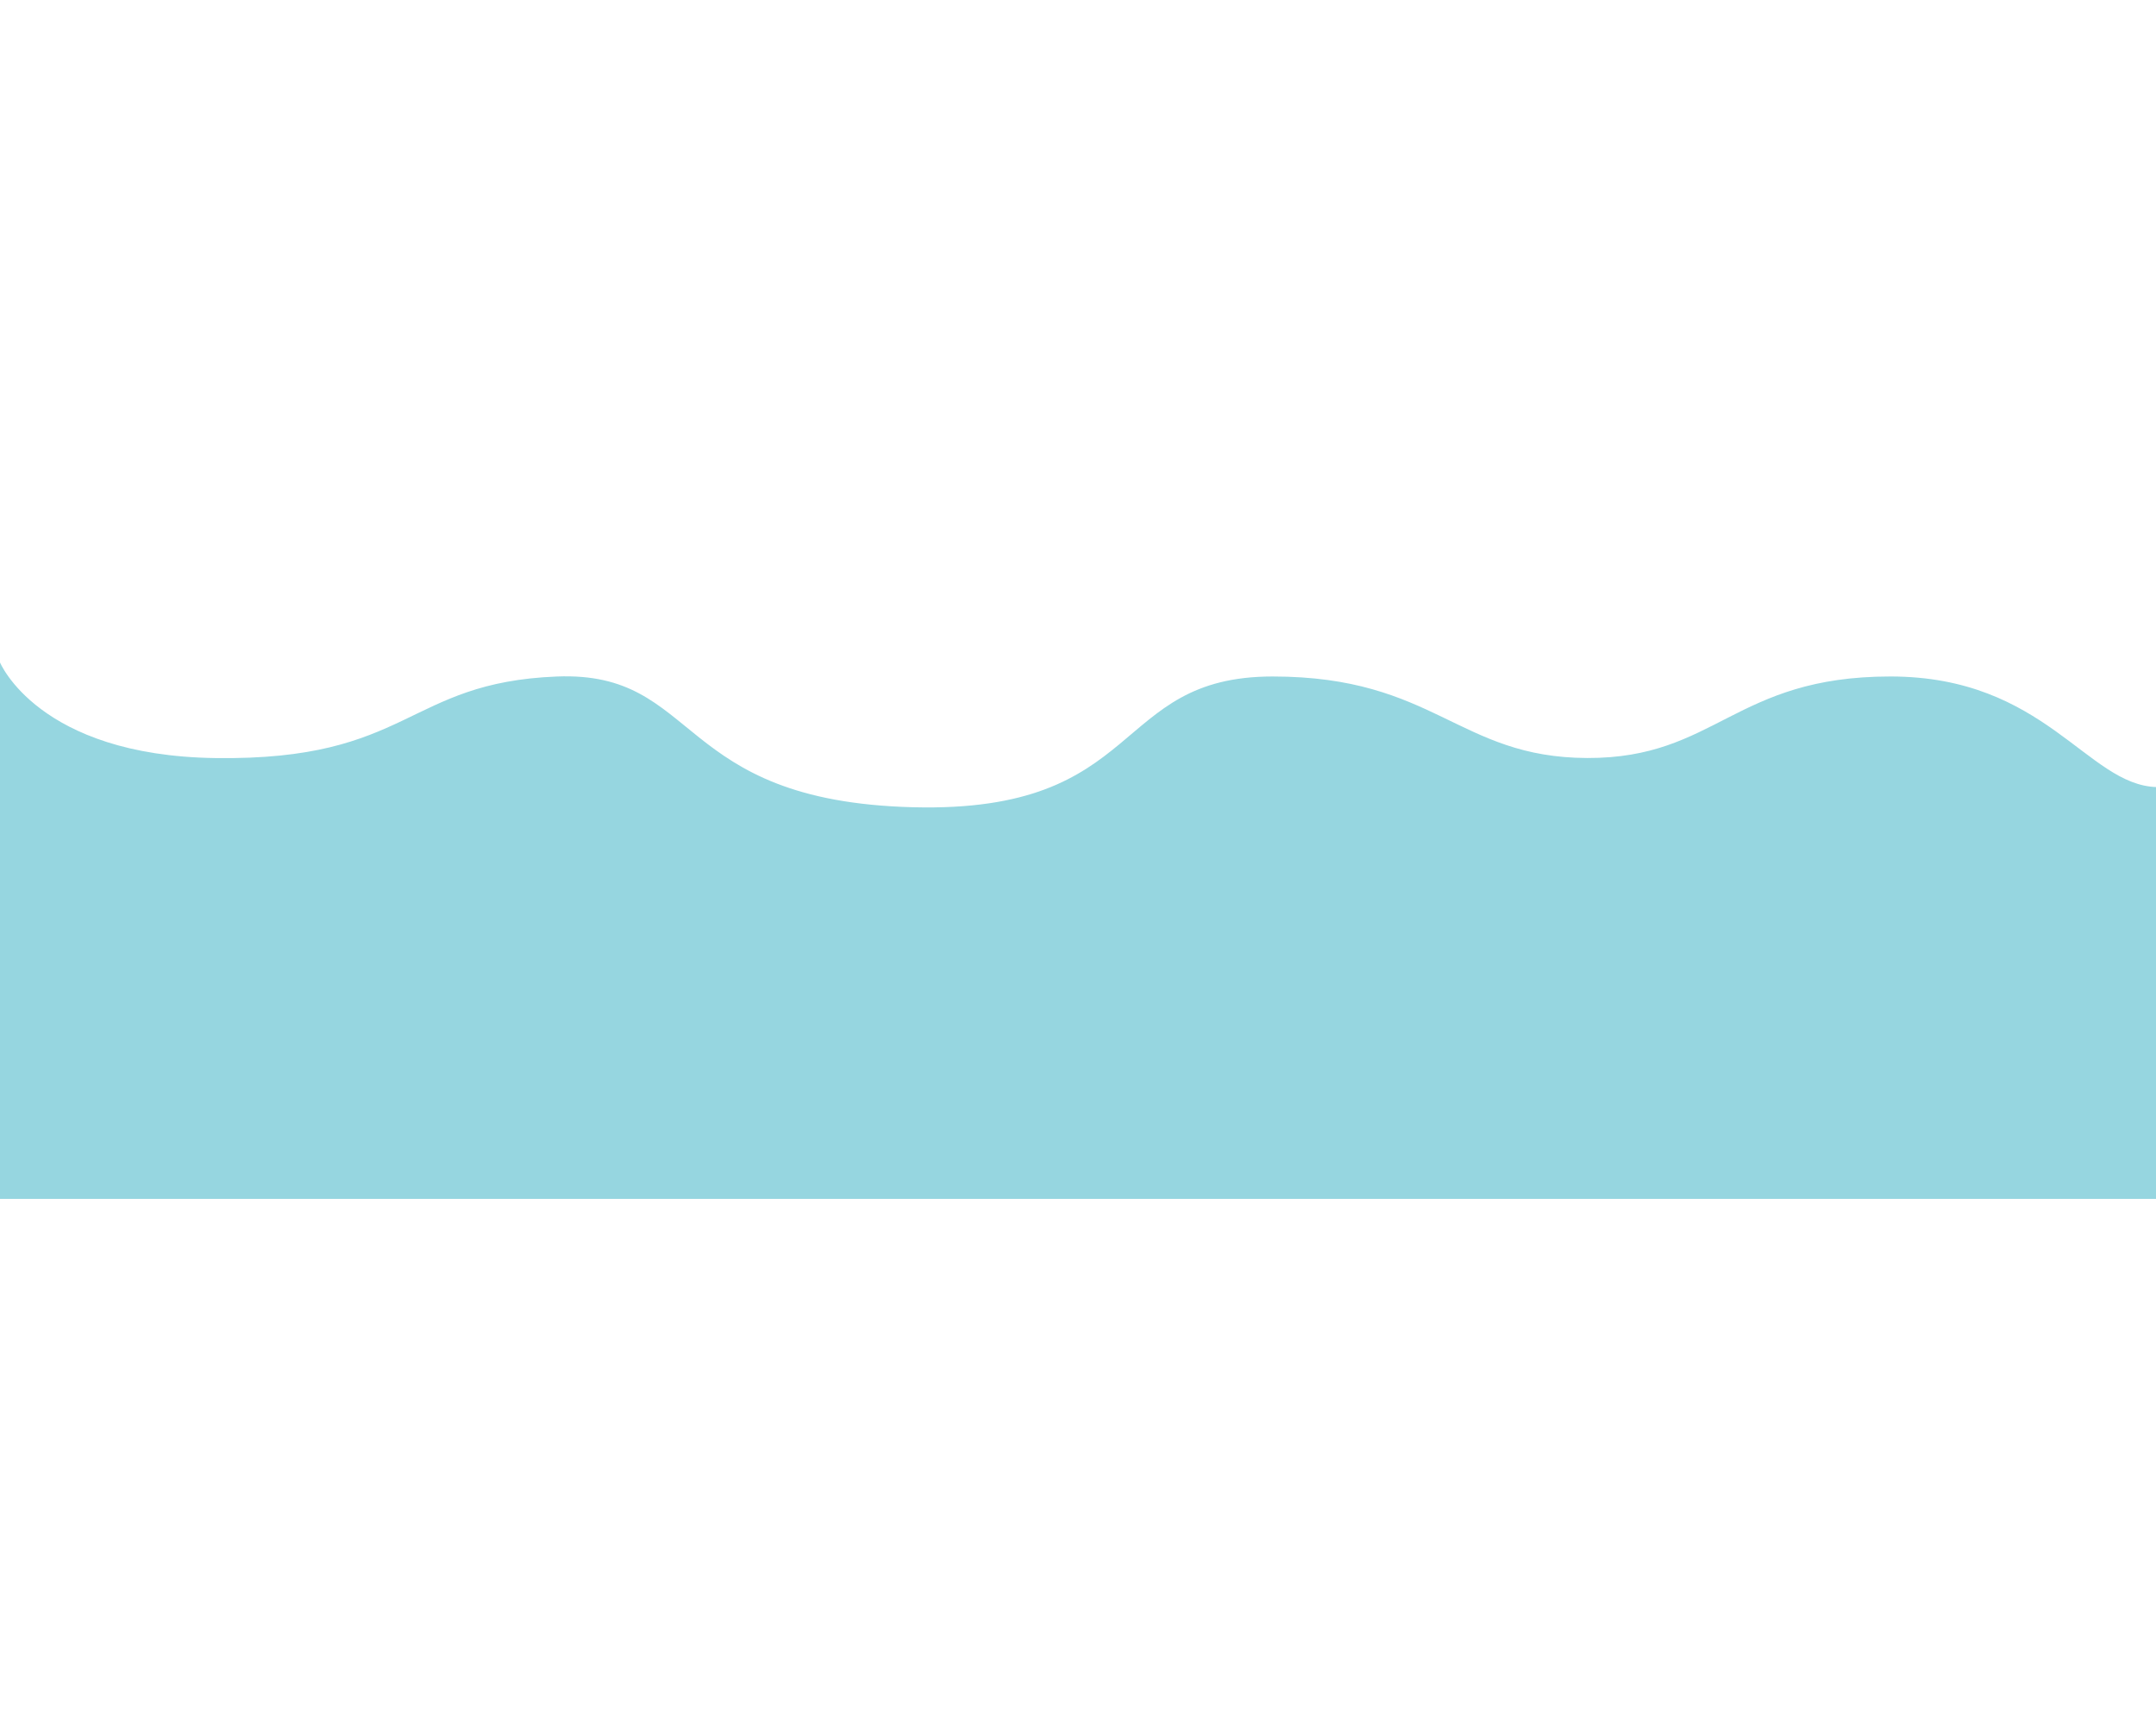
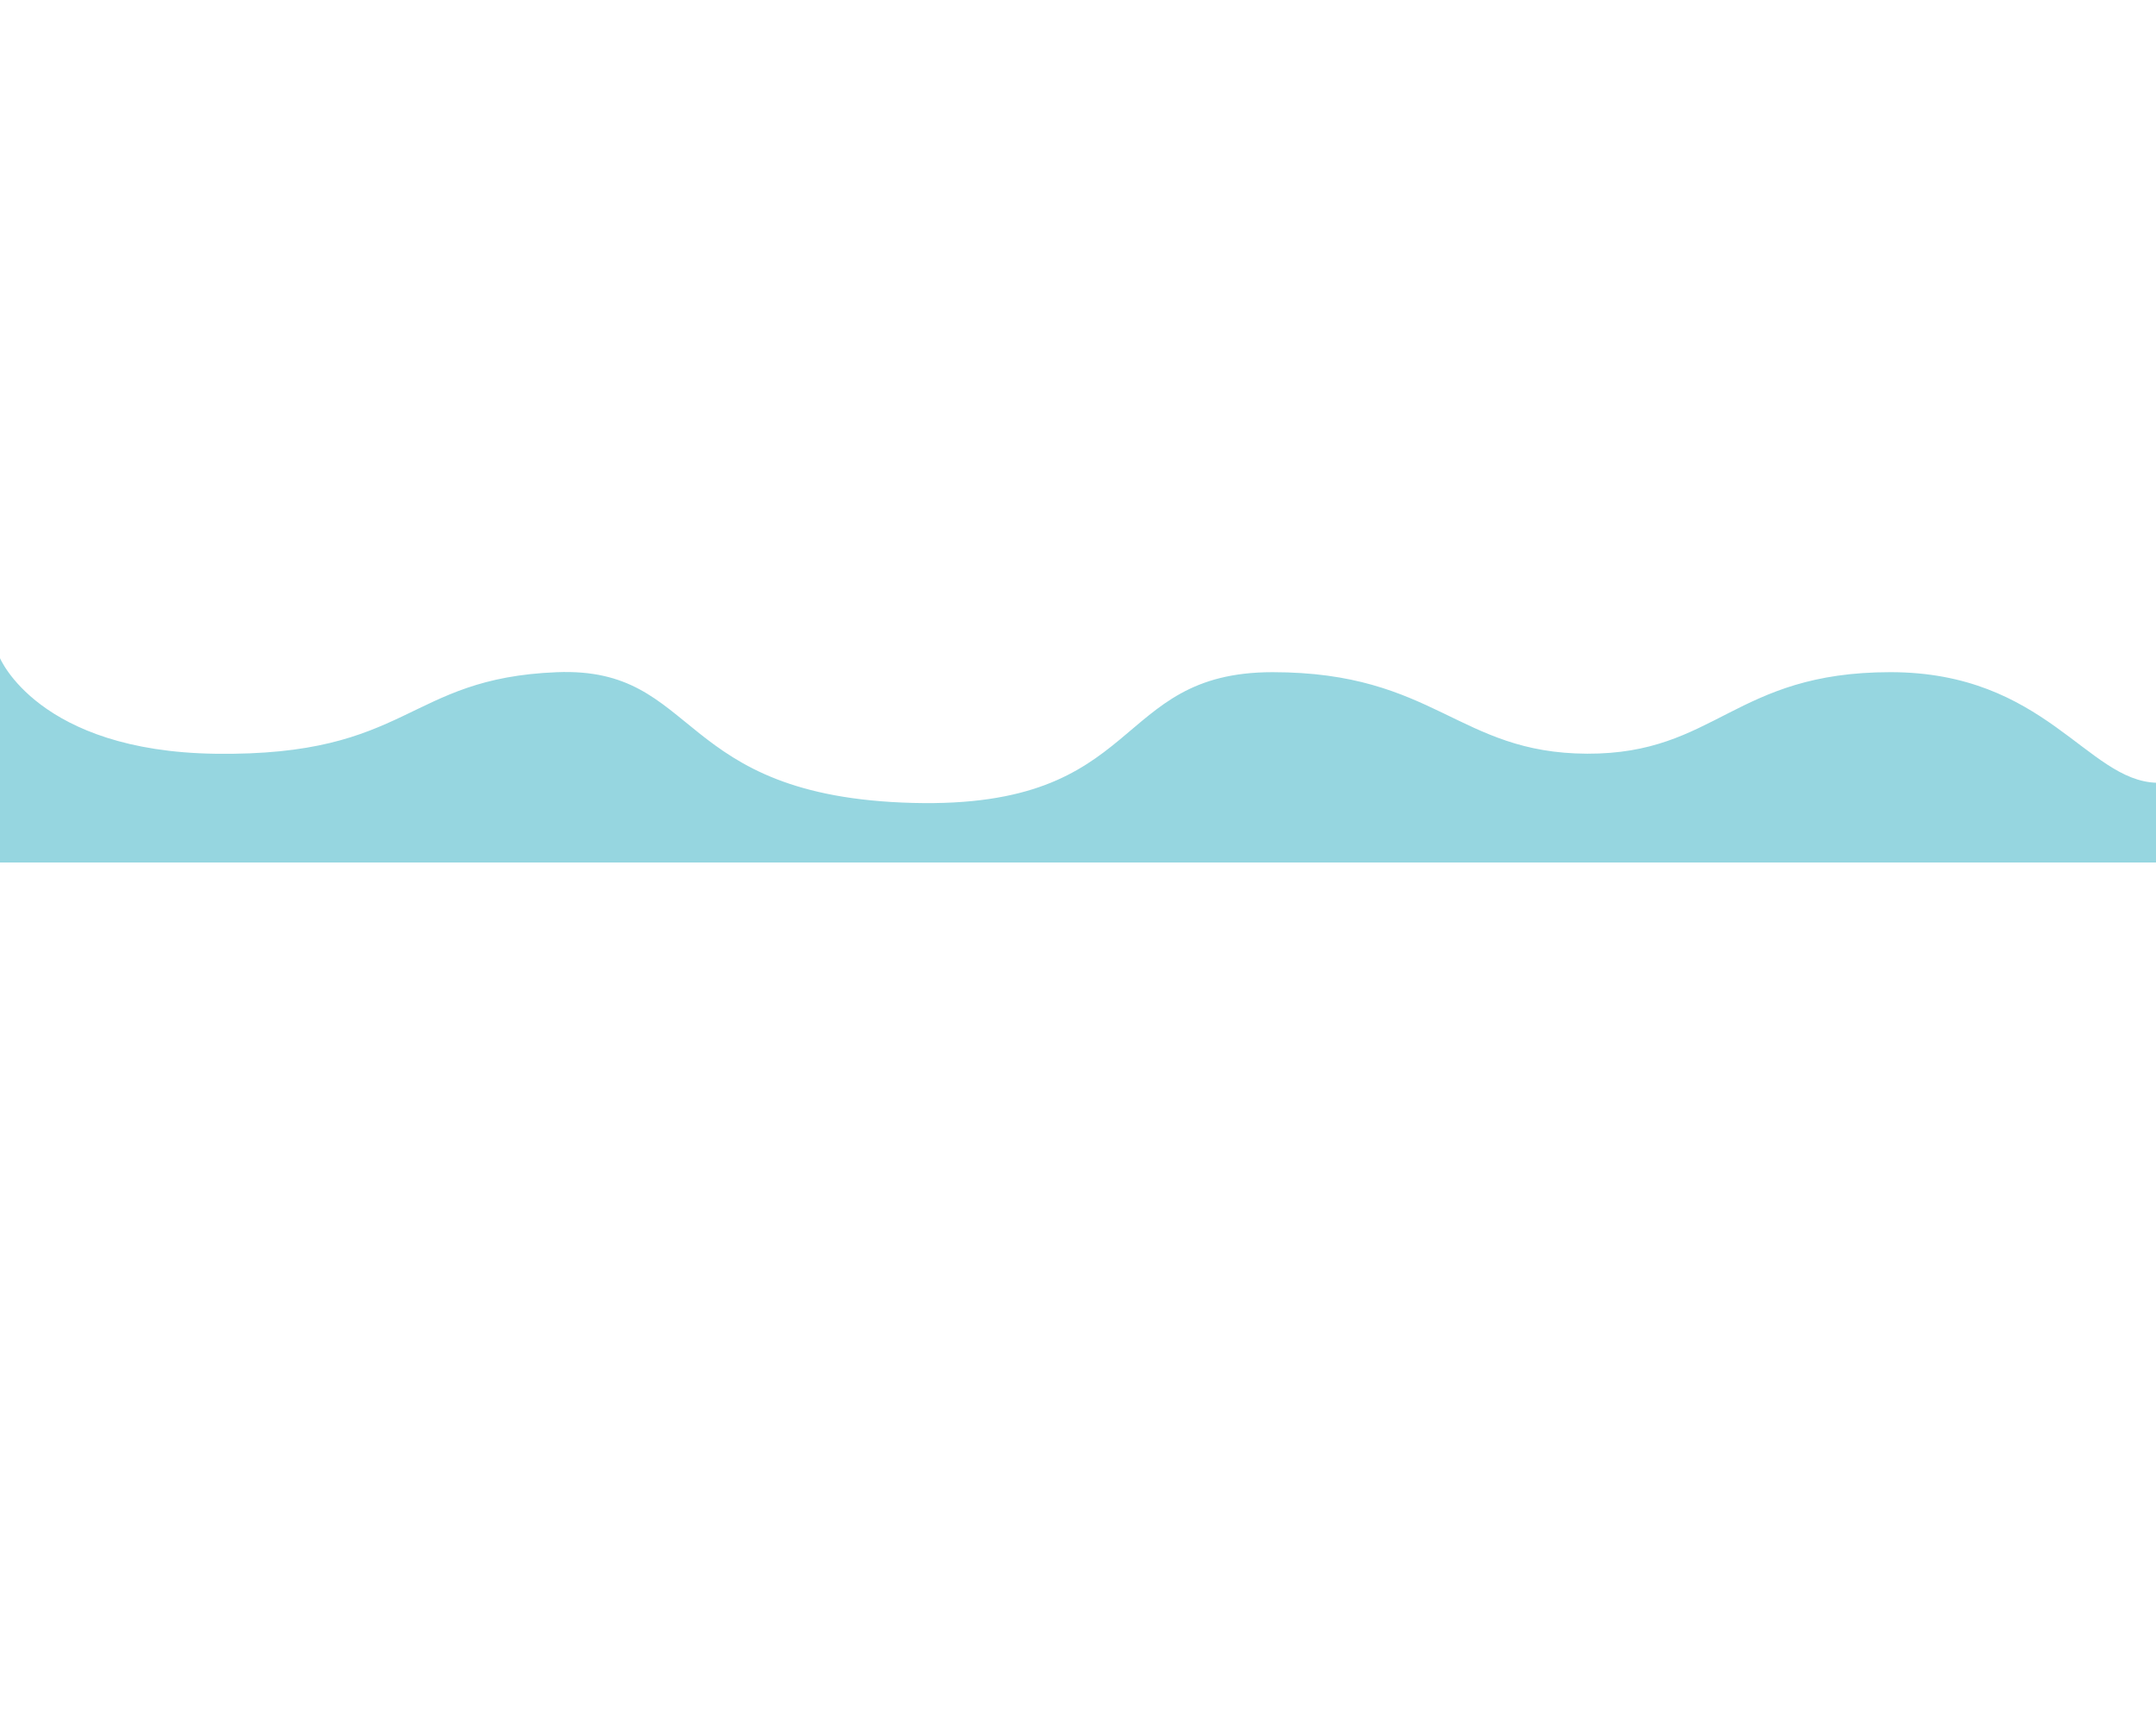
<svg xmlns="http://www.w3.org/2000/svg" version="1.1" id="Layer_21" x="0px" y="0px" viewBox="-389 201 500 400" style="enable-background:new -389 201 500 400;" xml:space="preserve">
-   <path id="XMLID_41_" style="fill:#96D6E0;" d="M-20.92,376.769c-29.93-0.102-35.281-18.902-72.944-18.902  s-29.229,31.711-83.397,30.32c-55.614-1.429-49.169-31.646-82.619-30.314c-35.056,1.396-33.884,19.534-79.177,18.91  c-41.128-0.567-49.977-22.245-49.977-22.245L-389.137,479h500.273v-95.492c-16.162-0.461-25.816-25.643-61.738-25.643  C13.144,357.865,9.01,376.871-20.92,376.769z" />
+   <path style="fill:#96D6E0;" d="M111.136,401v-18.492c-16.162-0.461-25.816-25.643-61.738-25.643  c-36.254,0-40.388,19.006-70.318,18.904s-35.281-18.902-72.944-18.902c-37.663,0-29.229,31.711-83.397,30.32  c-55.614-1.429-49.169-31.646-82.619-30.314c-35.056,1.396-33.884,19.534-79.177,18.91c-41.128-0.567-49.977-22.245-49.977-22.245  L-389.073,401H111.136z" />
</svg>
